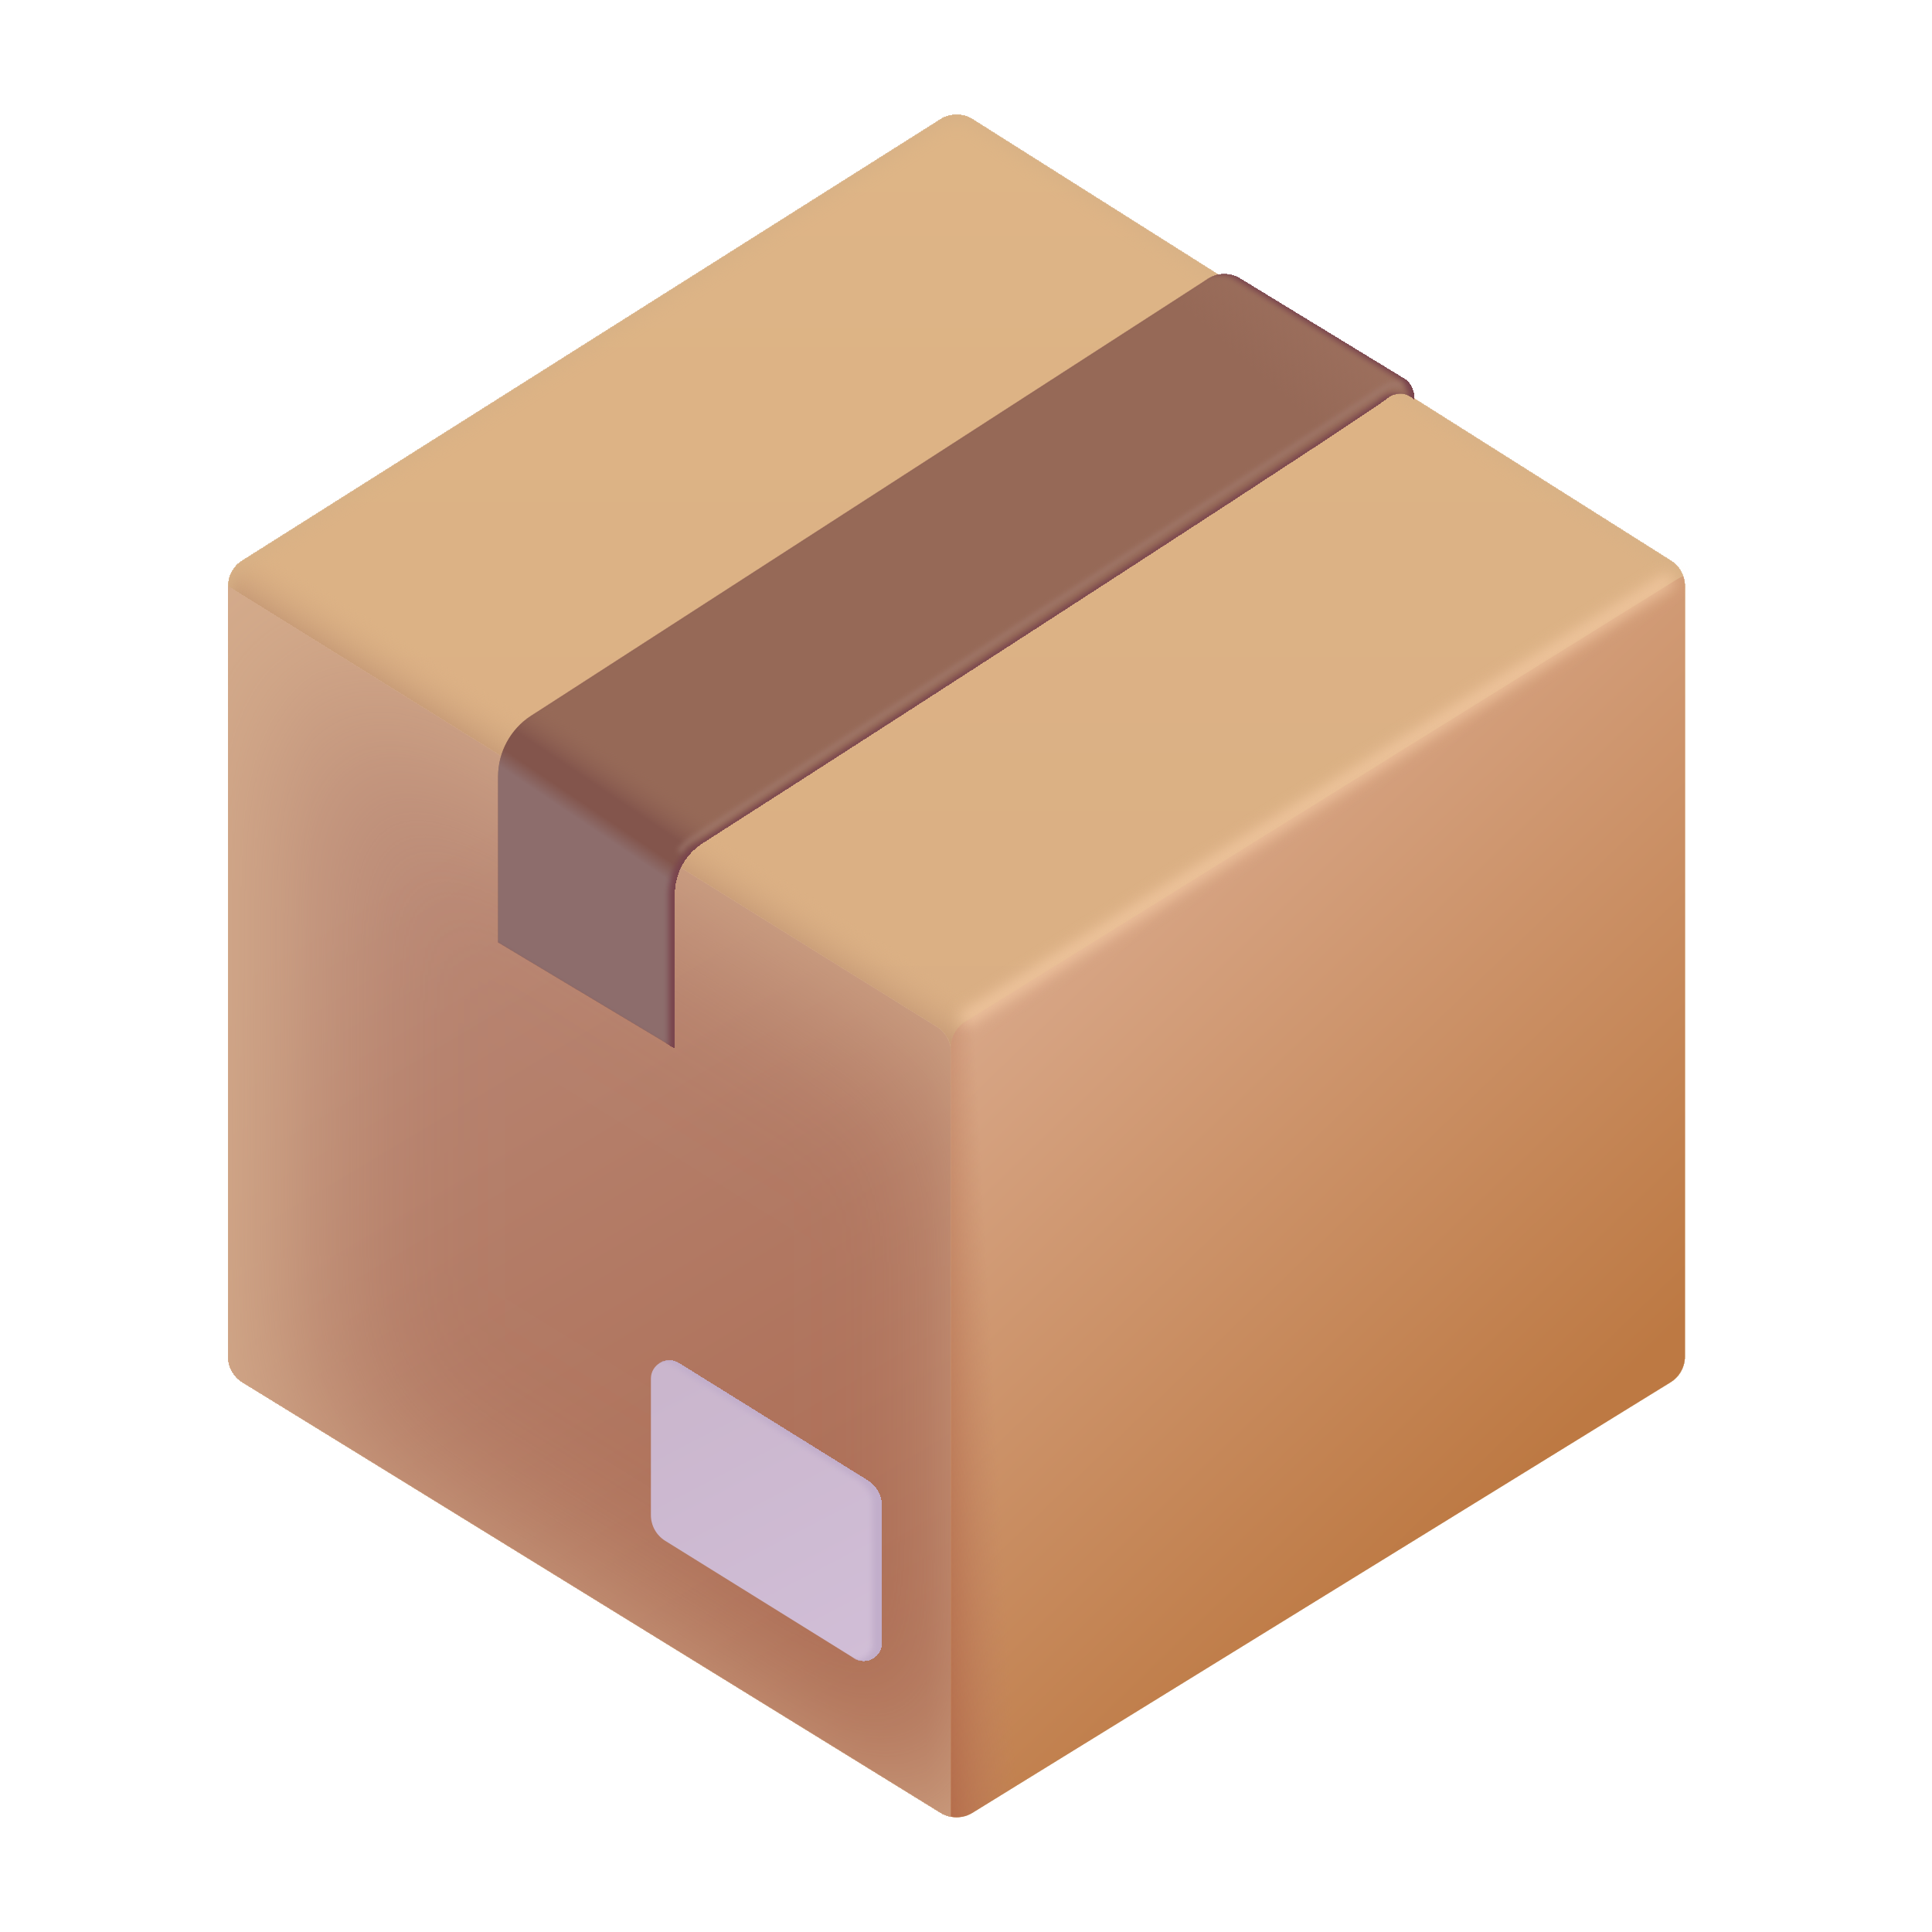
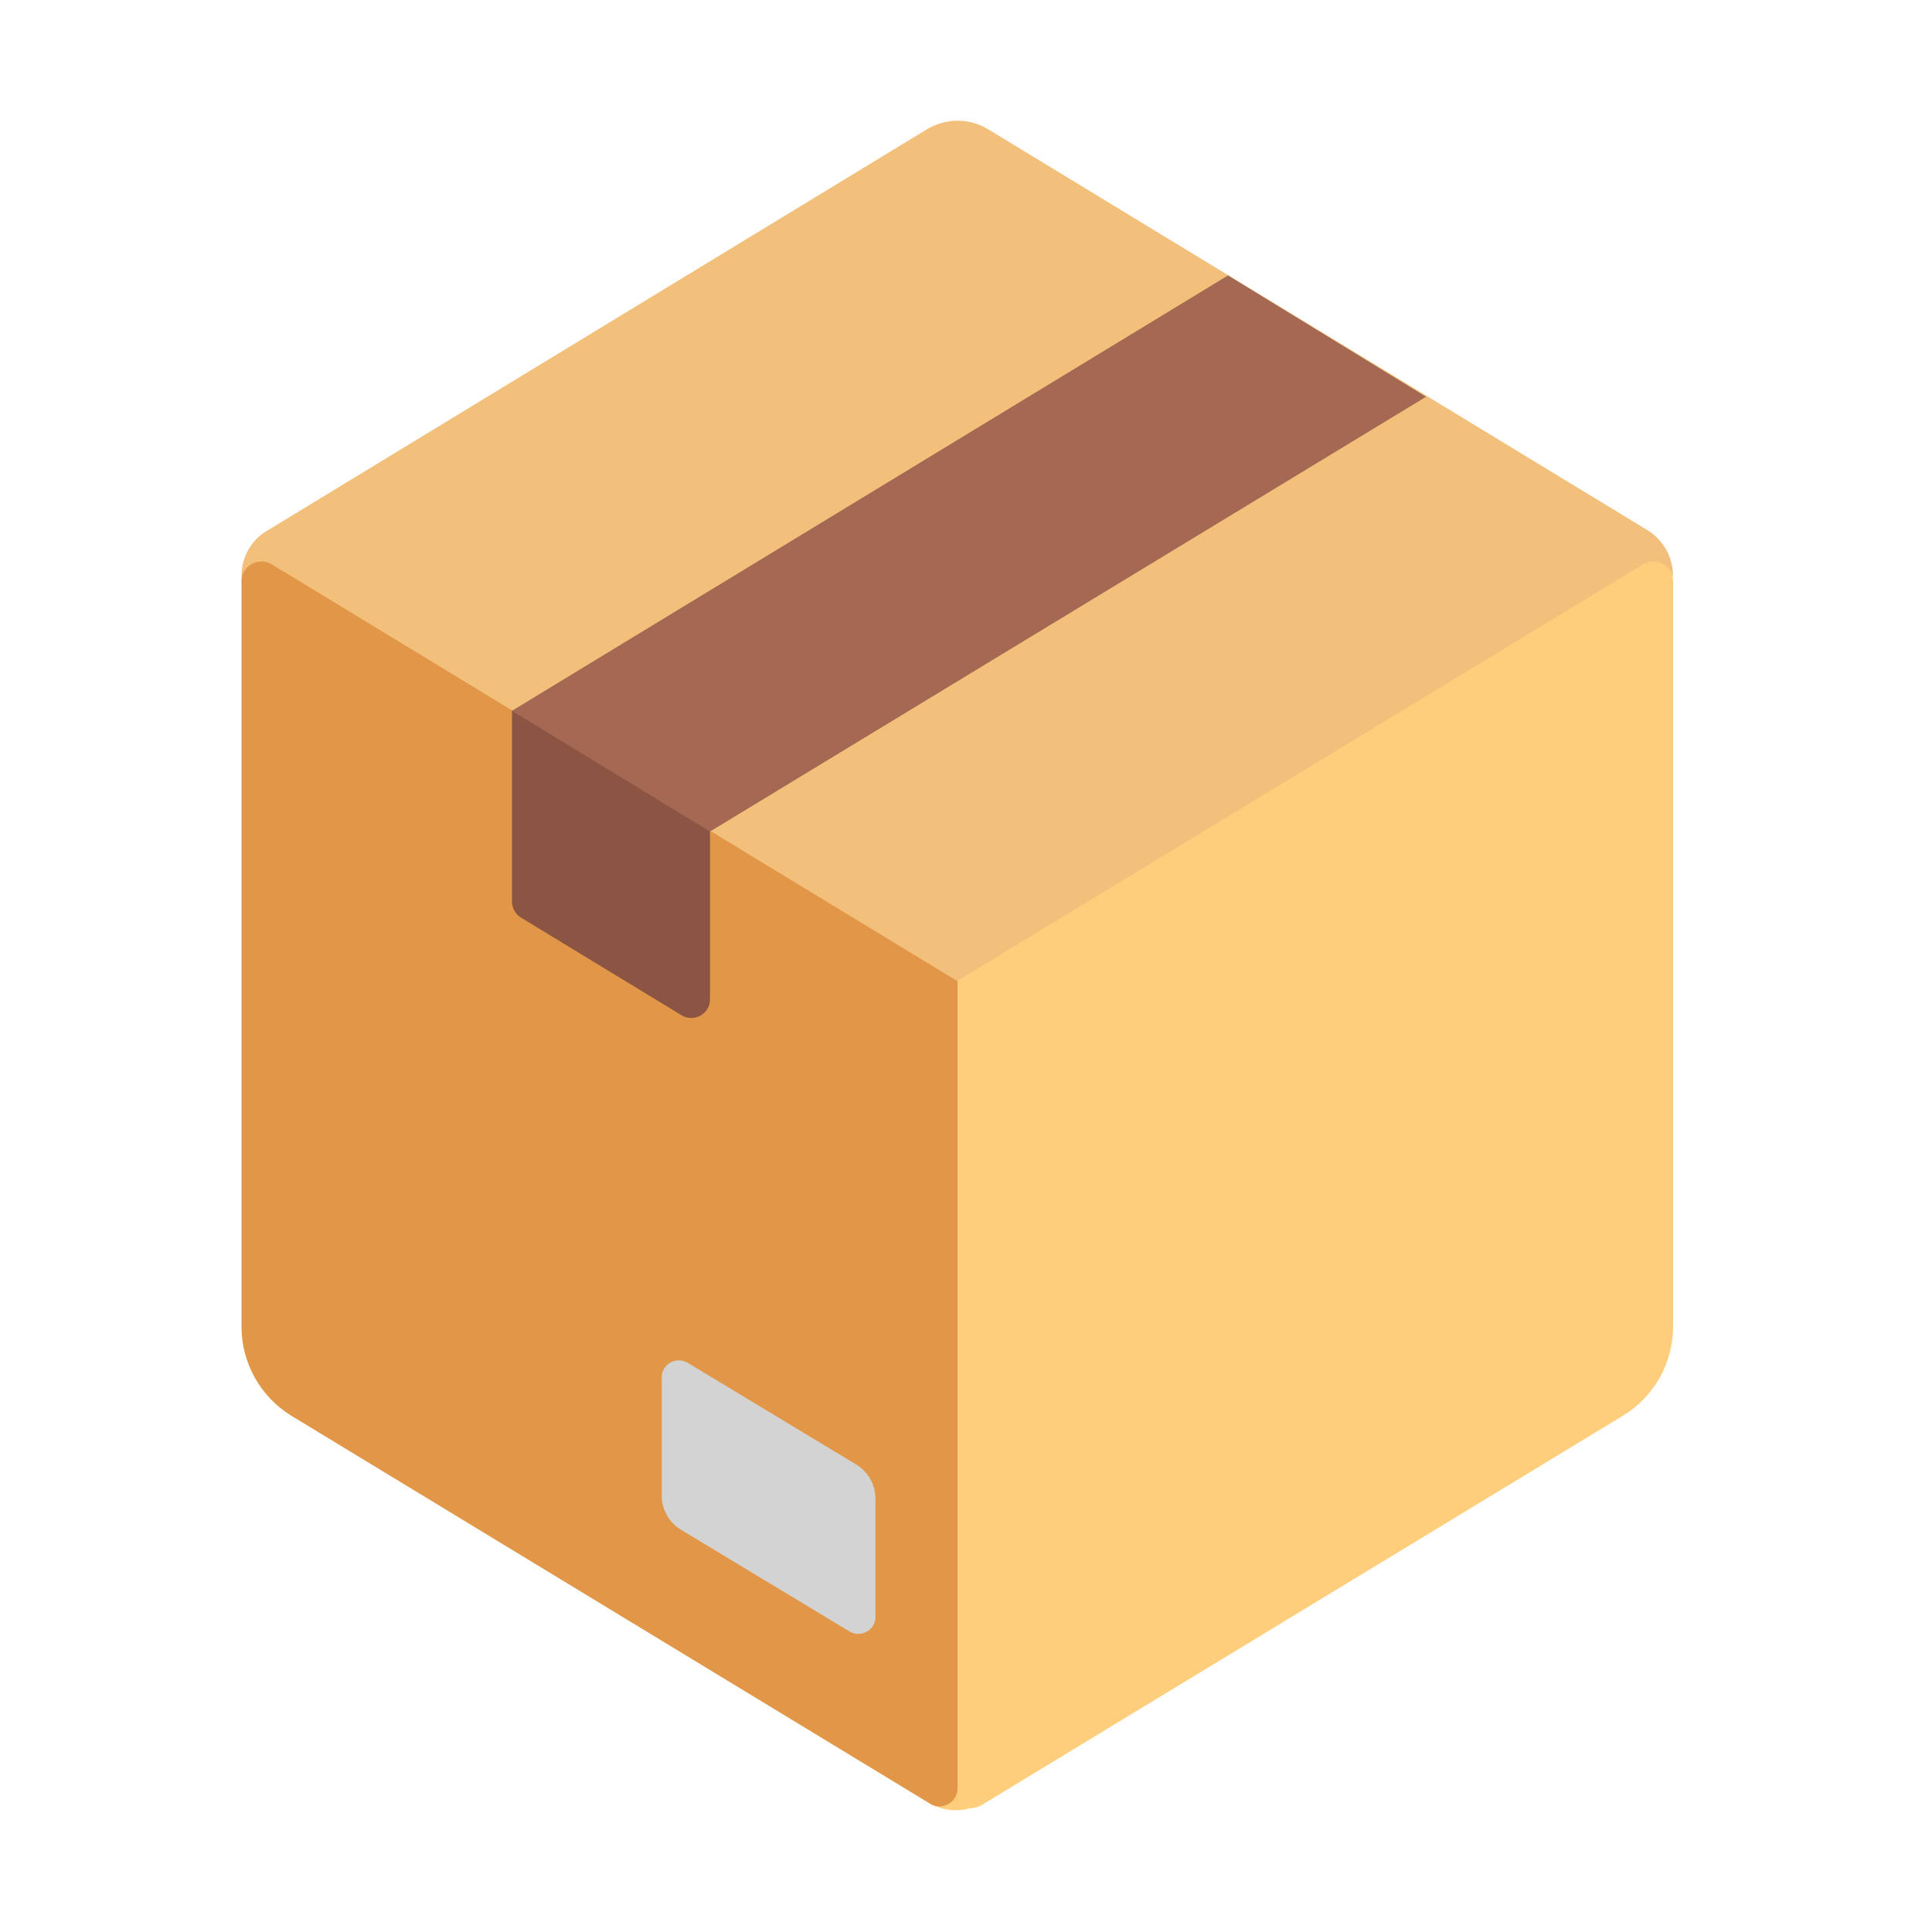
<svg xmlns="http://www.w3.org/2000/svg" width="32" height="32" viewBox="0 0 32 32" fill="none">
-   <g filter="url(#filter0_i_18_21935)">
-     <path d="M3.781 9.711C3.781 9.539 3.869 9.38 4.014 9.288L15.577 1.979C15.74 1.876 15.948 1.876 16.111 1.979L27.673 9.288C27.818 9.38 27.906 9.539 27.906 9.711V22.469C27.906 22.642 27.816 22.803 27.669 22.894L16.106 30.024C15.945 30.123 15.742 30.123 15.581 30.024L4.019 22.894C3.871 22.803 3.781 22.642 3.781 22.469V9.711Z" fill="url(#paint0_linear_18_21935)" />
-     <path d="M3.781 9.711C3.781 9.539 3.869 9.38 4.014 9.288L15.577 1.979C15.74 1.876 15.948 1.876 16.111 1.979L27.673 9.288C27.818 9.38 27.906 9.539 27.906 9.711V22.469C27.906 22.642 27.816 22.803 27.669 22.894L16.106 30.024C15.945 30.123 15.742 30.123 15.581 30.024L4.019 22.894C3.871 22.803 3.781 22.642 3.781 22.469V9.711Z" fill="url(#paint1_linear_18_21935)" />
-   </g>
-   <g filter="url(#filter1_i_18_21935)">
-     <path d="M15.75 30.089C15.691 30.078 15.634 30.056 15.581 30.024L4.019 22.894C3.871 22.803 3.781 22.642 3.781 22.469V9.716L15.514 17.008C15.661 17.099 15.75 17.259 15.75 17.432V30.089Z" fill="url(#paint2_linear_18_21935)" />
-   </g>
-   <path d="M27.878 9.545C27.896 9.598 27.906 9.654 27.906 9.711V22.469C27.906 22.642 27.816 22.803 27.669 22.895L16.106 30.024C15.998 30.09 15.871 30.112 15.75 30.089V17.348C15.75 17.175 15.839 17.015 15.986 16.923L27.785 9.59C27.815 9.572 27.846 9.557 27.878 9.545Z" fill="url(#paint3_linear_18_21935)" />
-   <path d="M27.878 9.545C27.896 9.598 27.906 9.654 27.906 9.711V22.469C27.906 22.642 27.816 22.803 27.669 22.895L16.106 30.024C15.998 30.09 15.871 30.112 15.75 30.089V17.348C15.75 17.175 15.839 17.015 15.986 16.923L27.785 9.59C27.815 9.572 27.846 9.557 27.878 9.545Z" fill="url(#paint4_linear_18_21935)" />
-   <g filter="url(#filter2_i_18_21935)">
-     <path d="M10.781 22.834C10.781 22.599 11.04 22.456 11.24 22.58L14.366 24.523C14.512 24.614 14.602 24.775 14.602 24.948V27.208C14.602 27.444 14.343 27.587 14.143 27.463L11.017 25.52C10.87 25.428 10.781 25.268 10.781 25.095V22.834Z" fill="url(#paint5_linear_18_21935)" />
-   </g>
-   <g filter="url(#filter3_i_18_21935)">
-     <path d="M8.25 12.863V15.607L11.172 17.357V14.804C11.172 14.462 11.344 14.146 11.632 13.962C15.622 11.41 22.81 6.752 22.984 6.584C23.145 6.467 23.357 6.524 23.422 6.615C23.422 6.428 23.323 6.318 23.273 6.287L20.534 4.615C20.37 4.515 20.163 4.517 20.002 4.621L8.799 11.854C8.457 12.075 8.25 12.455 8.25 12.863Z" fill="#966957" />
-     <path d="M8.25 12.863V15.607L11.172 17.357V14.804C11.172 14.462 11.344 14.146 11.632 13.962C15.622 11.41 22.81 6.752 22.984 6.584C23.145 6.467 23.357 6.524 23.422 6.615C23.422 6.428 23.323 6.318 23.273 6.287L20.534 4.615C20.37 4.515 20.163 4.517 20.002 4.621L8.799 11.854C8.457 12.075 8.25 12.455 8.25 12.863Z" fill="url(#paint6_linear_18_21935)" />
-     <path d="M8.25 12.863V15.607L11.172 17.357V14.804C11.172 14.462 11.344 14.146 11.632 13.962C15.622 11.41 22.81 6.752 22.984 6.584C23.145 6.467 23.357 6.524 23.422 6.615C23.422 6.428 23.323 6.318 23.273 6.287L20.534 4.615C20.37 4.515 20.163 4.517 20.002 4.621L8.799 11.854C8.457 12.075 8.25 12.455 8.25 12.863Z" fill="url(#paint7_linear_18_21935)" />
-   </g>
-   <g filter="url(#filter4_f_18_21935)">
-     <path d="M23.219 6.396C23.141 6.34 23.02 6.373 22.969 6.396L11.422 13.928C11.393 13.946 11.319 14.008 11.254 14.111" stroke="#A47E73" stroke-width="0.05" />
-   </g>
-   <g filter="url(#filter5_f_18_21935)">
-     <path d="M16 16.873L27.625 9.623" stroke="#F4CAA3" stroke-width="0.2" stroke-linecap="round" />
-   </g>
-   <defs>
-     <filter id="filter0_i_18_21935" x="3.781" y="1.902" width="24.125" height="28.296" filterUnits="userSpaceOnUse" color-interpolation-filters="sRGB">
-       <feFlood flood-opacity="0" result="BackgroundImageFix" />
-       <feBlend mode="normal" in="SourceGraphic" in2="BackgroundImageFix" result="shape" />
-       <feColorMatrix in="SourceAlpha" type="matrix" values="0 0 0 0 0 0 0 0 0 0 0 0 0 0 0 0 0 0 127 0" result="hardAlpha" />
-       <feOffset dy="0.1" />
-       <feGaussianBlur stdDeviation="0.15" />
-       <feComposite in2="hardAlpha" operator="arithmetic" k2="-1" k3="1" />
-       <feColorMatrix type="matrix" values="0 0 0 0 0.843 0 0 0 0 0.694 0 0 0 0 0.525 0 0 0 1 0" />
-       <feBlend mode="normal" in2="shape" result="effect1_innerShadow_18_21935" />
-     </filter>
-     <filter id="filter1_i_18_21935" x="3.781" y="9.716" width="12.969" height="21.373" filterUnits="userSpaceOnUse" color-interpolation-filters="sRGB">
-       <feFlood flood-opacity="0" result="BackgroundImageFix" />
-       <feBlend mode="normal" in="SourceGraphic" in2="BackgroundImageFix" result="shape" />
-       <feColorMatrix in="SourceAlpha" type="matrix" values="0 0 0 0 0 0 0 0 0 0 0 0 0 0 0 0 0 0 127 0" result="hardAlpha" />
-       <feOffset dx="1" dy="1" />
-       <feGaussianBlur stdDeviation="1.5" />
-       <feComposite in2="hardAlpha" operator="arithmetic" k2="-1" k3="1" />
-       <feColorMatrix type="matrix" values="0 0 0 0 0.831 0 0 0 0 0.671 0 0 0 0 0.545 0 0 0 1 0" />
-       <feBlend mode="normal" in2="shape" result="effect1_innerShadow_18_21935" />
-     </filter>
-     <filter id="filter2_i_18_21935" x="10.681" y="22.534" width="3.92" height="4.975" filterUnits="userSpaceOnUse" color-interpolation-filters="sRGB">
-       <feFlood flood-opacity="0" result="BackgroundImageFix" />
-       <feBlend mode="normal" in="SourceGraphic" in2="BackgroundImageFix" result="shape" />
-       <feColorMatrix in="SourceAlpha" type="matrix" values="0 0 0 0 0 0 0 0 0 0 0 0 0 0 0 0 0 0 127 0" result="hardAlpha" />
-       <feOffset dx="-0.15" />
-       <feGaussianBlur stdDeviation="0.05" />
-       <feComposite in2="hardAlpha" operator="arithmetic" k2="-1" k3="1" />
-       <feColorMatrix type="matrix" values="0 0 0 0 0.76 0 0 0 0 0.683 0 0 0 0 0.795 0 0 0 1 0" />
-       <feBlend mode="normal" in2="shape" result="effect1_innerShadow_18_21935" />
-     </filter>
-     <filter id="filter3_i_18_21935" x="8.15" y="4.541" width="15.272" height="12.816" filterUnits="userSpaceOnUse" color-interpolation-filters="sRGB">
-       <feFlood flood-opacity="0" result="BackgroundImageFix" />
-       <feBlend mode="normal" in="SourceGraphic" in2="BackgroundImageFix" result="shape" />
-       <feColorMatrix in="SourceAlpha" type="matrix" values="0 0 0 0 0 0 0 0 0 0 0 0 0 0 0 0 0 0 127 0" result="hardAlpha" />
-       <feOffset dx="-0.1" />
-       <feGaussianBlur stdDeviation="0.05" />
-       <feComposite in2="hardAlpha" operator="arithmetic" k2="-1" k3="1" />
-       <feColorMatrix type="matrix" values="0 0 0 0 0.475 0 0 0 0 0.267 0 0 0 0 0.302 0 0 0 1 0" />
-       <feBlend mode="normal" in2="shape" result="effect1_innerShadow_18_21935" />
-     </filter>
-     <filter id="filter4_f_18_21935" x="11.133" y="6.24" width="12.2" height="7.984" filterUnits="userSpaceOnUse" color-interpolation-filters="sRGB">
-       <feFlood flood-opacity="0" result="BackgroundImageFix" />
-       <feBlend mode="normal" in="SourceGraphic" in2="BackgroundImageFix" result="shape" />
-       <feGaussianBlur stdDeviation="0.05" result="effect1_foregroundBlur_18_21935" />
-     </filter>
-     <filter id="filter5_f_18_21935" x="15.65" y="9.273" width="12.325" height="7.95" filterUnits="userSpaceOnUse" color-interpolation-filters="sRGB">
-       <feFlood flood-opacity="0" result="BackgroundImageFix" />
-       <feBlend mode="normal" in="SourceGraphic" in2="BackgroundImageFix" result="shape" />
-       <feGaussianBlur stdDeviation="0.125" result="effect1_foregroundBlur_18_21935" />
-     </filter>
-     <linearGradient id="paint0_linear_18_21935" x1="15.844" y1="1.902" x2="15.844" y2="30.098" gradientUnits="userSpaceOnUse">
-       <stop stop-color="#DEB586" />
-       <stop offset="1" stop-color="#D7AA82" />
-     </linearGradient>
-     <linearGradient id="paint1_linear_18_21935" x1="10.625" y1="14.076" x2="11.078" y2="13.357" gradientUnits="userSpaceOnUse">
-       <stop offset="0.066" stop-color="#C99D78" />
-       <stop offset="1" stop-color="#DCB185" stop-opacity="0" />
-     </linearGradient>
-     <linearGradient id="paint2_linear_18_21935" x1="5.376" y1="15.169" x2="13.866" y2="29.372" gradientUnits="userSpaceOnUse">
-       <stop stop-color="#B98875" />
-       <stop offset="1" stop-color="#AA684F" />
-     </linearGradient>
-     <linearGradient id="paint3_linear_18_21935" x1="16.594" y1="16.748" x2="24.594" y2="25.061" gradientUnits="userSpaceOnUse">
-       <stop stop-color="#D7A585" />
-       <stop offset="1" stop-color="#BD7943" />
-     </linearGradient>
-     <linearGradient id="paint4_linear_18_21935" x1="15.425" y1="25.213" x2="16.583" y2="25.149" gradientUnits="userSpaceOnUse">
-       <stop stop-color="#B46C4B" />
-       <stop offset="1" stop-color="#BD7E61" stop-opacity="0" />
-     </linearGradient>
-     <linearGradient id="paint5_linear_18_21935" x1="11.341" y1="22.744" x2="13.961" y2="27.793" gradientUnits="userSpaceOnUse">
-       <stop stop-color="#CAB6CD" />
-       <stop offset="1" stop-color="#D1BED7" />
-     </linearGradient>
-     <linearGradient id="paint6_linear_18_21935" x1="8.812" y1="15.857" x2="10.812" y2="12.889" gradientUnits="userSpaceOnUse">
-       <stop offset="0.649" stop-color="#8D6D6C" />
-       <stop offset="0.726" stop-color="#83554C" />
-       <stop offset="0.825" stop-color="#83554C" />
-       <stop offset="1" stop-color="#976A58" stop-opacity="0" />
-     </linearGradient>
-     <linearGradient id="paint7_linear_18_21935" x1="22.656" y1="5.779" x2="21.656" y2="6.904" gradientUnits="userSpaceOnUse">
-       <stop stop-color="#9C6F5D" />
-       <stop offset="1" stop-color="#9C6F5D" stop-opacity="0" />
-     </linearGradient>
-   </defs>
+   <path d="M15.35 2.143C15.67 1.952 16.06 1.952 16.37 2.143L27.29 8.783C27.55 8.943 27.71 9.232 27.71 9.533L15.86 17.5L4 9.632V9.533C4 9.232 4.16 8.943 4.42 8.793L15.35 2.143Z" fill="#F3C07B" />
+   <path d="M15.856 16.246L27.216 9.346C27.266 9.317 27.323 9.301 27.381 9.3C27.439 9.299 27.496 9.314 27.546 9.343C27.597 9.372 27.639 9.413 27.668 9.463C27.697 9.513 27.712 9.57 27.712 9.628V21.968C27.712 22.265 27.636 22.558 27.491 22.817C27.345 23.076 27.136 23.293 26.882 23.448L16.242 29.908C16.215 29.923 16.186 29.933 16.155 29.938C16.128 29.946 16.1 29.95 16.072 29.949C15.959 29.981 15.84 29.99 15.723 29.976C15.606 29.962 15.493 29.924 15.39 29.866H15.396L13 19L15.856 16.246Z" fill="#FFCE7C" />
+   <path d="M15.86 29.622V16.252L4.51 9.352C4.28 9.212 4 9.372 4 9.632V21.972C4 22.582 4.32 23.142 4.83 23.452L15.4 29.872C15.6 30.002 15.86 29.852 15.86 29.622Z" fill="#E19747" />
+   <path d="M14.5 26.782V24.822C14.5 24.592 14.38 24.382 14.19 24.262L11.39 22.572C11.2 22.462 10.96 22.592 10.96 22.812V24.772C10.96 25.002 11.08 25.212 11.27 25.332L14.07 27.022C14.26 27.132 14.5 27.002 14.5 26.782Z" fill="#D3D3D3" />
+   <path d="M11.76 16.552V13.762V11.993L8.48 11.773V14.932C8.48 15.033 8.53 15.133 8.62 15.193L11.3 16.823C11.5 16.933 11.76 16.793 11.76 16.552Z" fill="#8C5543" />
+   <path d="M20.34 4.562L8.48 11.773L11.76 13.773L23.62 6.572L20.34 4.562Z" fill="#A56953" />
</svg>
